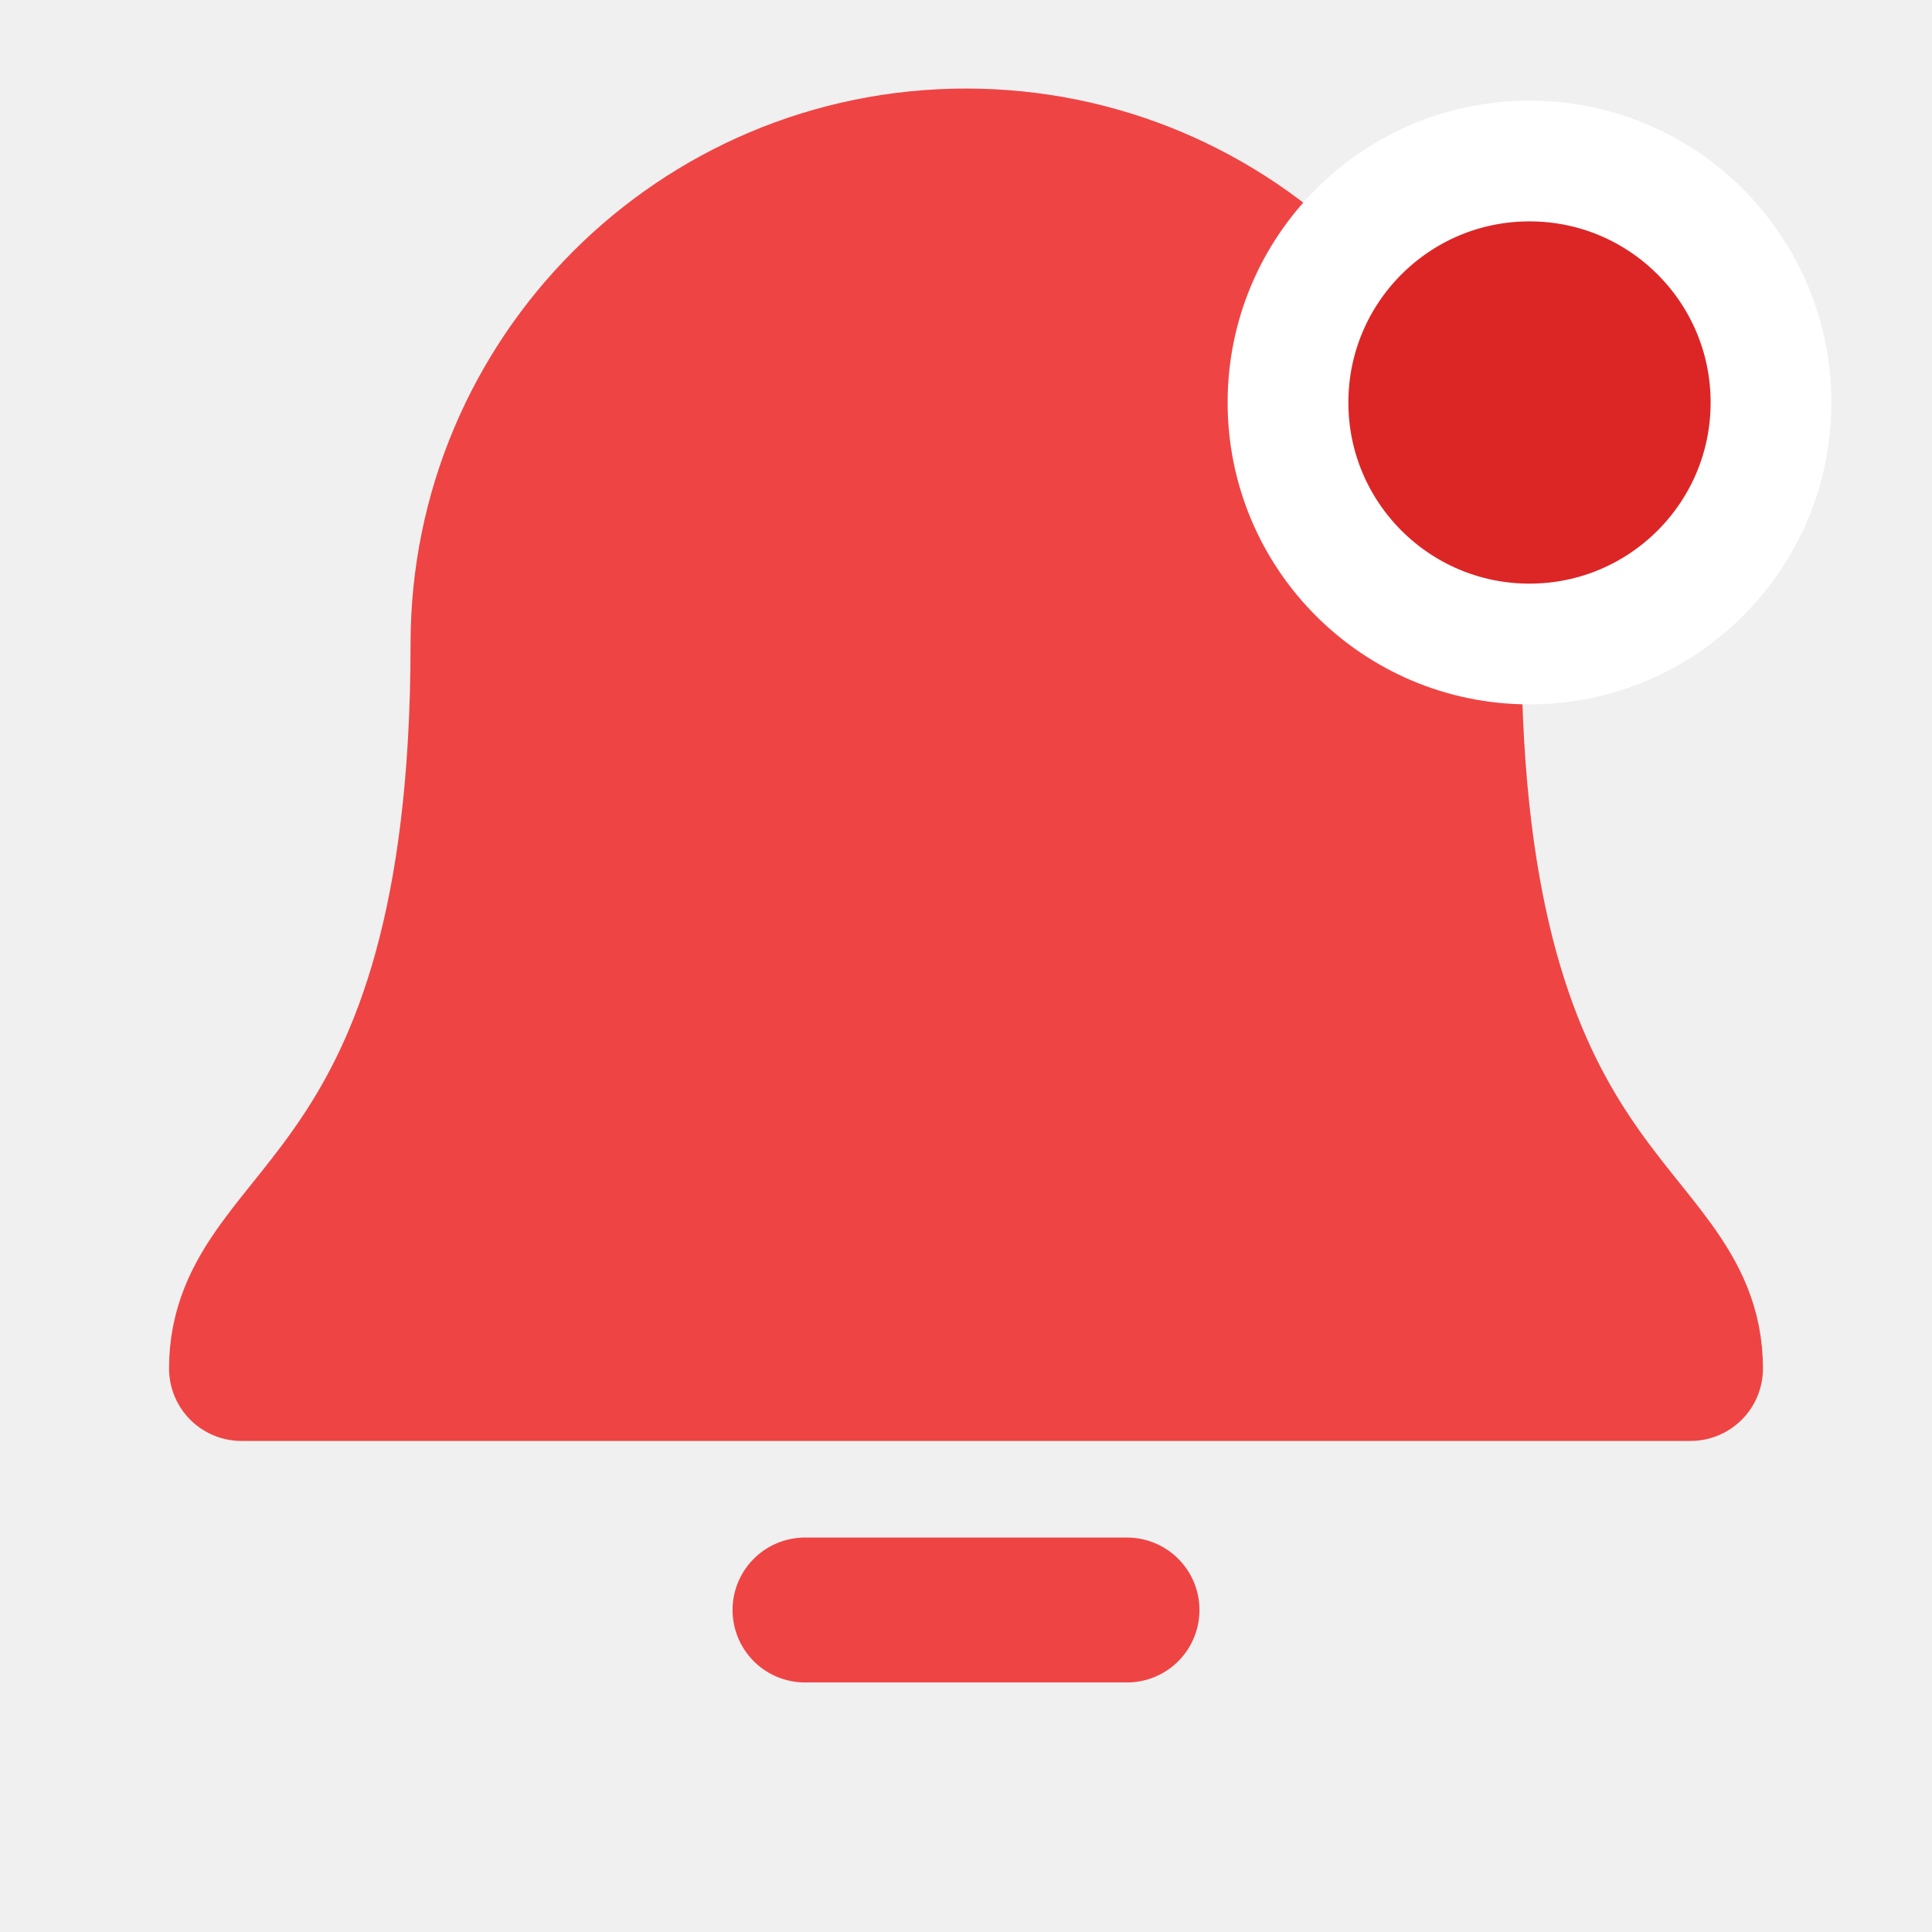
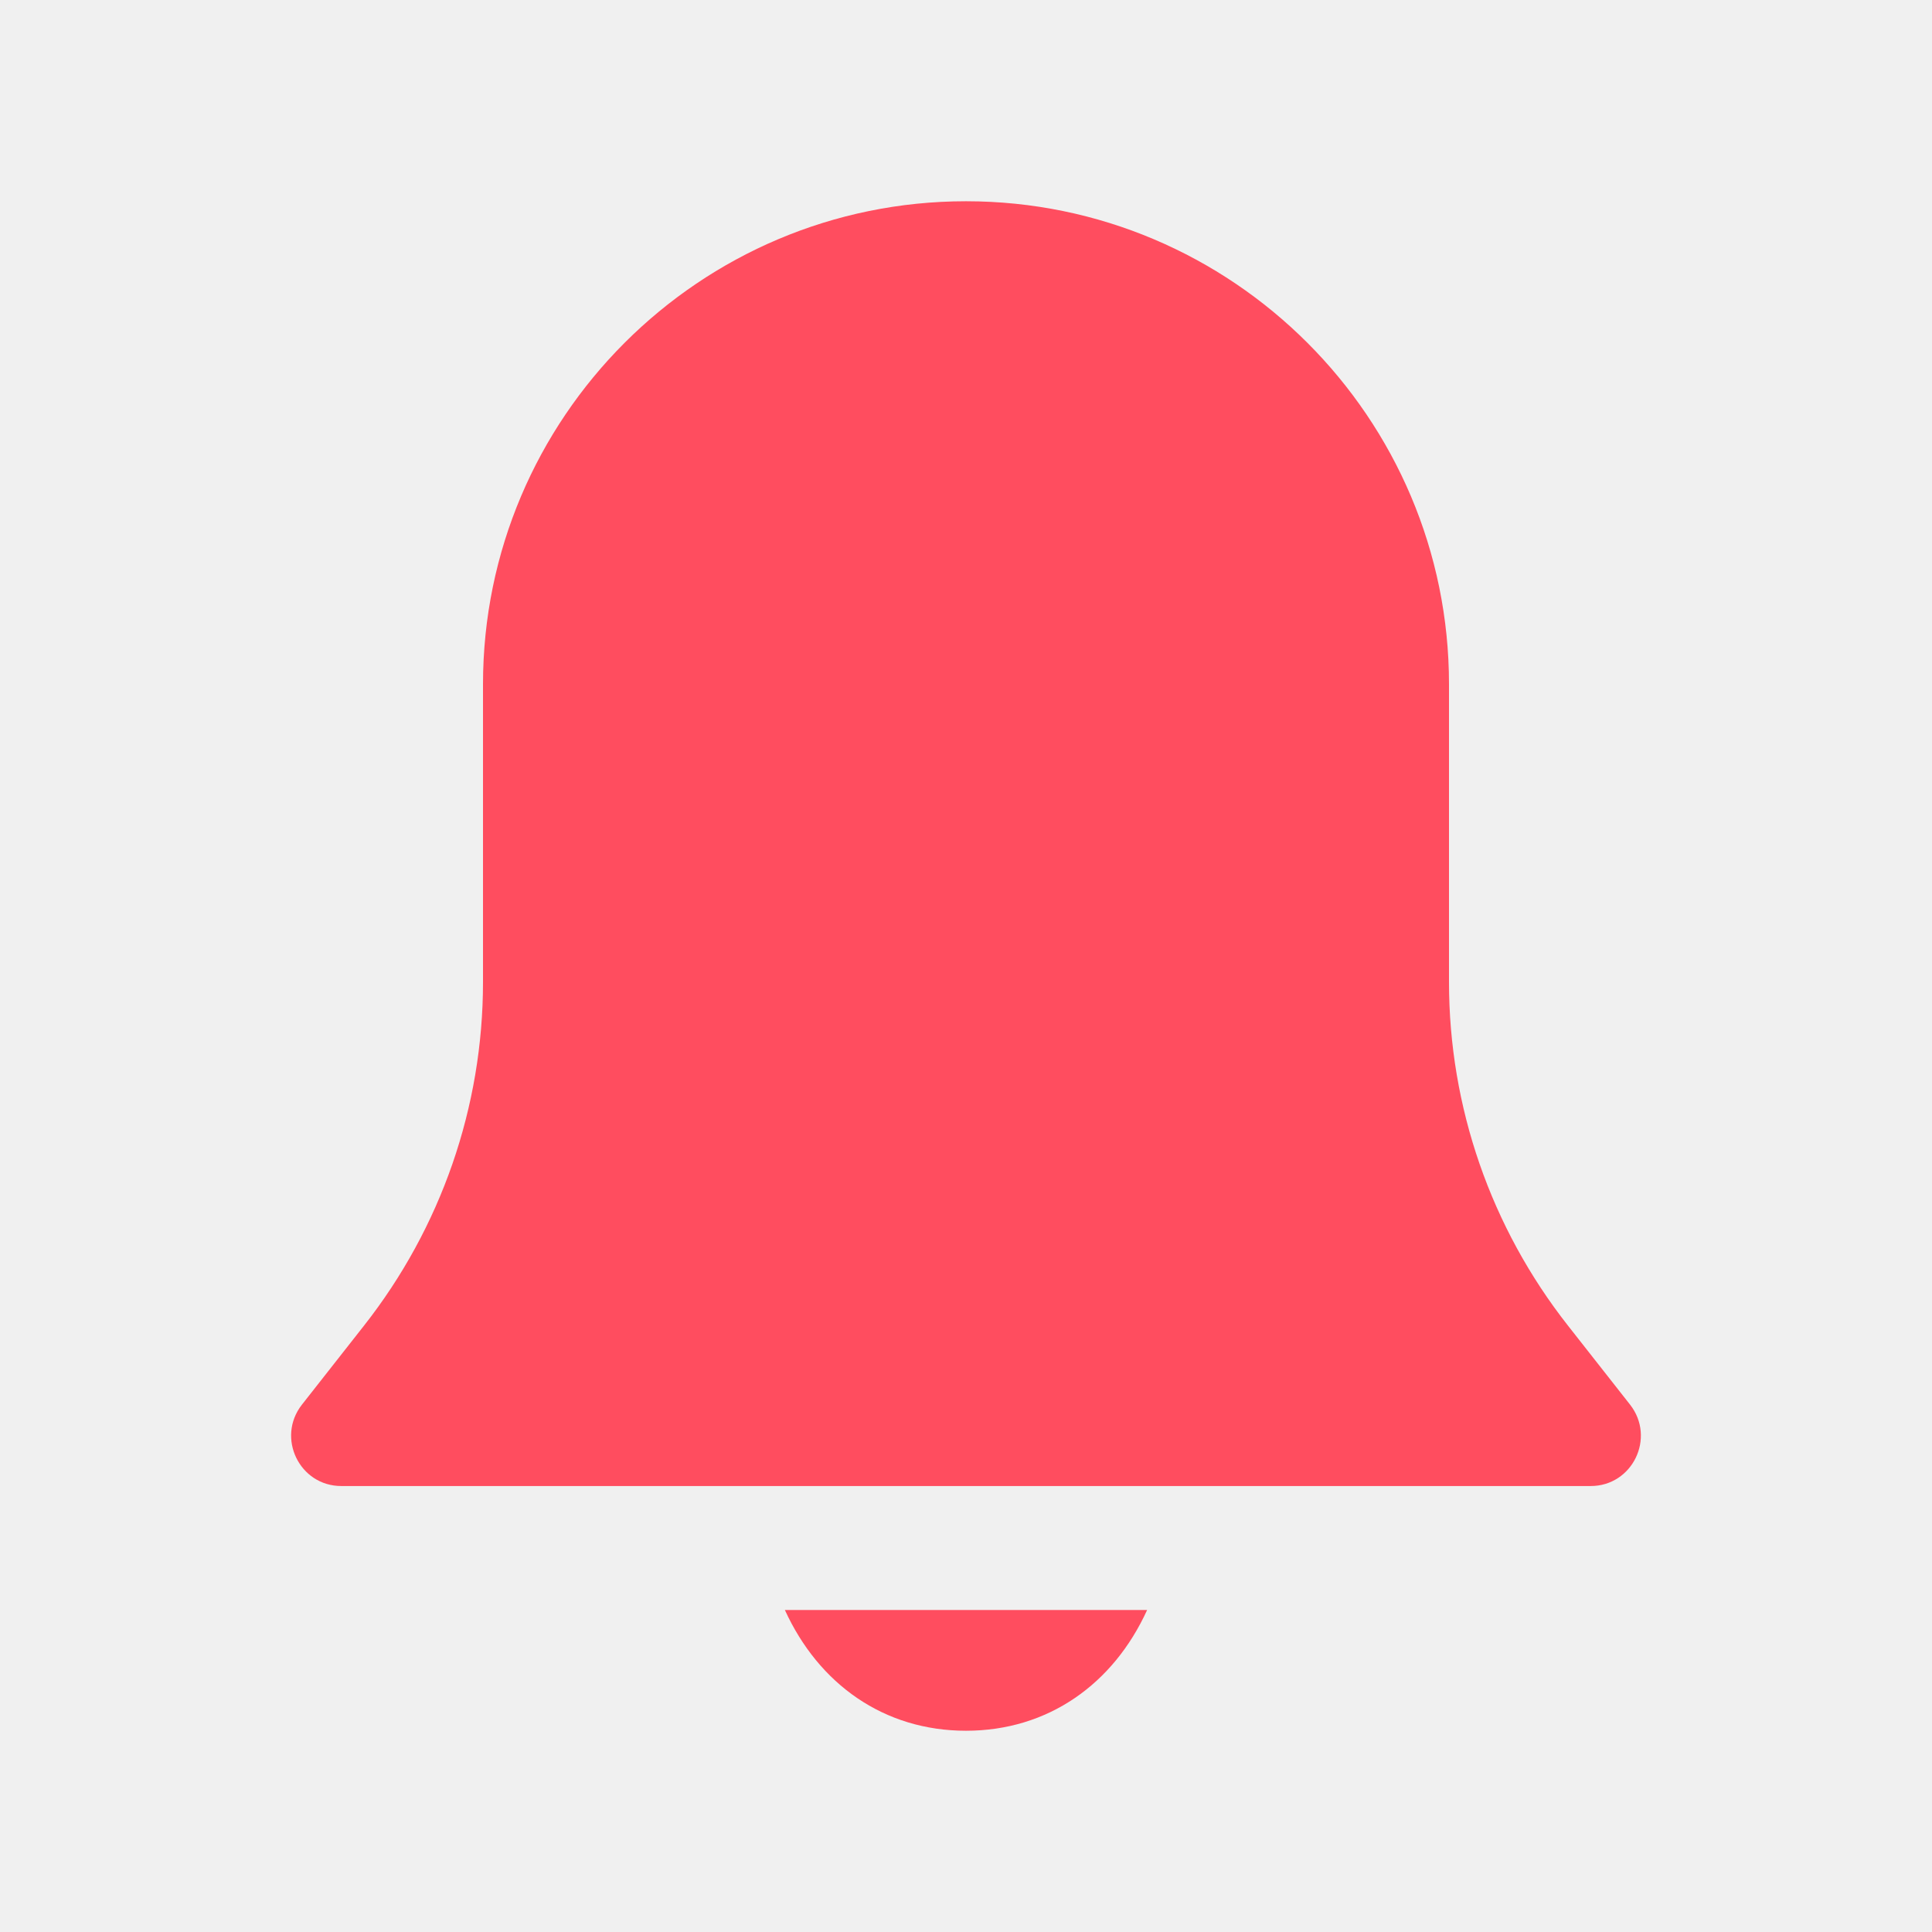
<svg xmlns="http://www.w3.org/2000/svg" width="24" height="24" viewBox="0 0 24 24" fill="none">
-   <path d="M18 8a6 6 0 0 0-12 0c0 7-3 7-3 9h18c0-2-3-2-3-9Z" fill="#EF4444" stroke="#EF4444" stroke-width="1.8" stroke-linejoin="round" />
-   <path d="M10 20h4" stroke="#EF4444" stroke-width="1.8" stroke-linecap="round" />
-   <circle cx="19" cy="5" r="3" fill="#DC2626" stroke="white" stroke-width="1.5" />
+   <path d="M18 8.5C18 5.19 15.31 2.5 12 2.5C8.69 2.5 6 5.19 6 8.5V12.2C6 13.75 5.48 15.25 4.52 16.47L3.75 17.45C3.43 17.86 3.72 18.46 4.24 18.46H19.76C20.28 18.46 20.57 17.86 20.25 17.45L19.48 16.47C18.52 15.25 18 13.75 18 12.2V8.5Z" fill="#FF4D5F" />
+   <path d="M9.75 20C10.17 20.92 10.98 21.5 12 21.5C13.02 21.5 13.83 20.92 14.25 20H9.75Z" fill="#FF4D5F" />
</svg>
